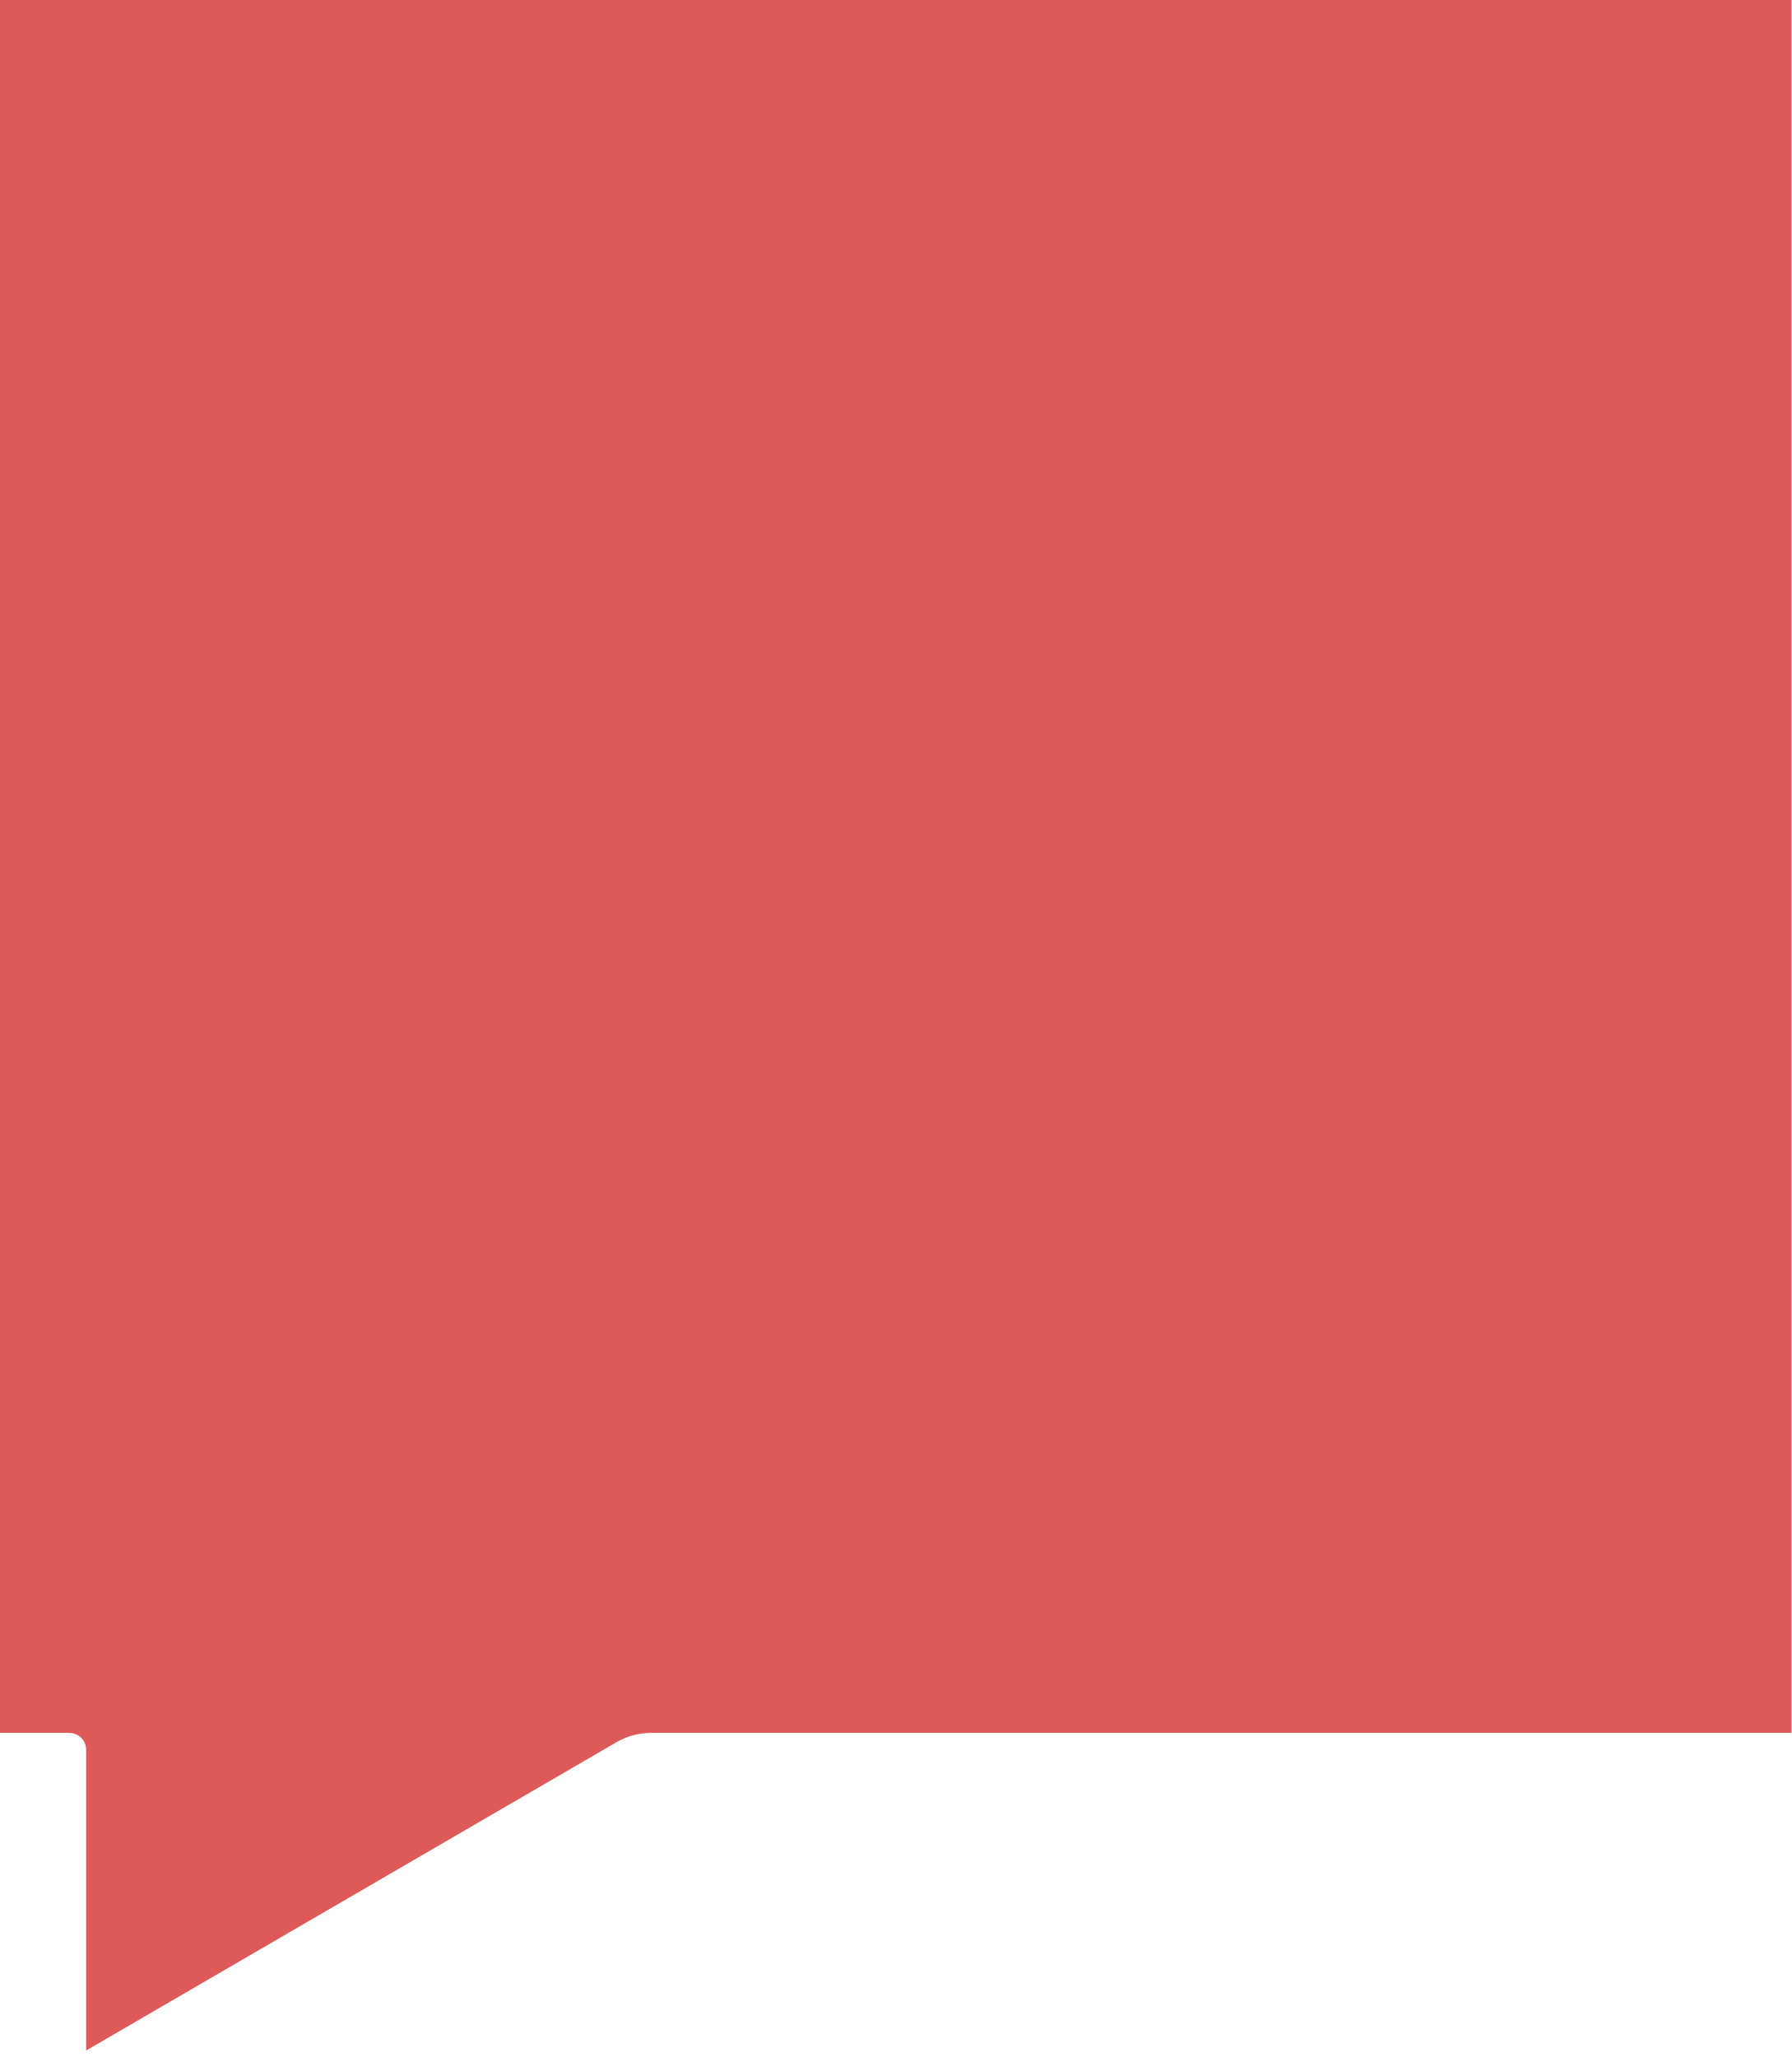
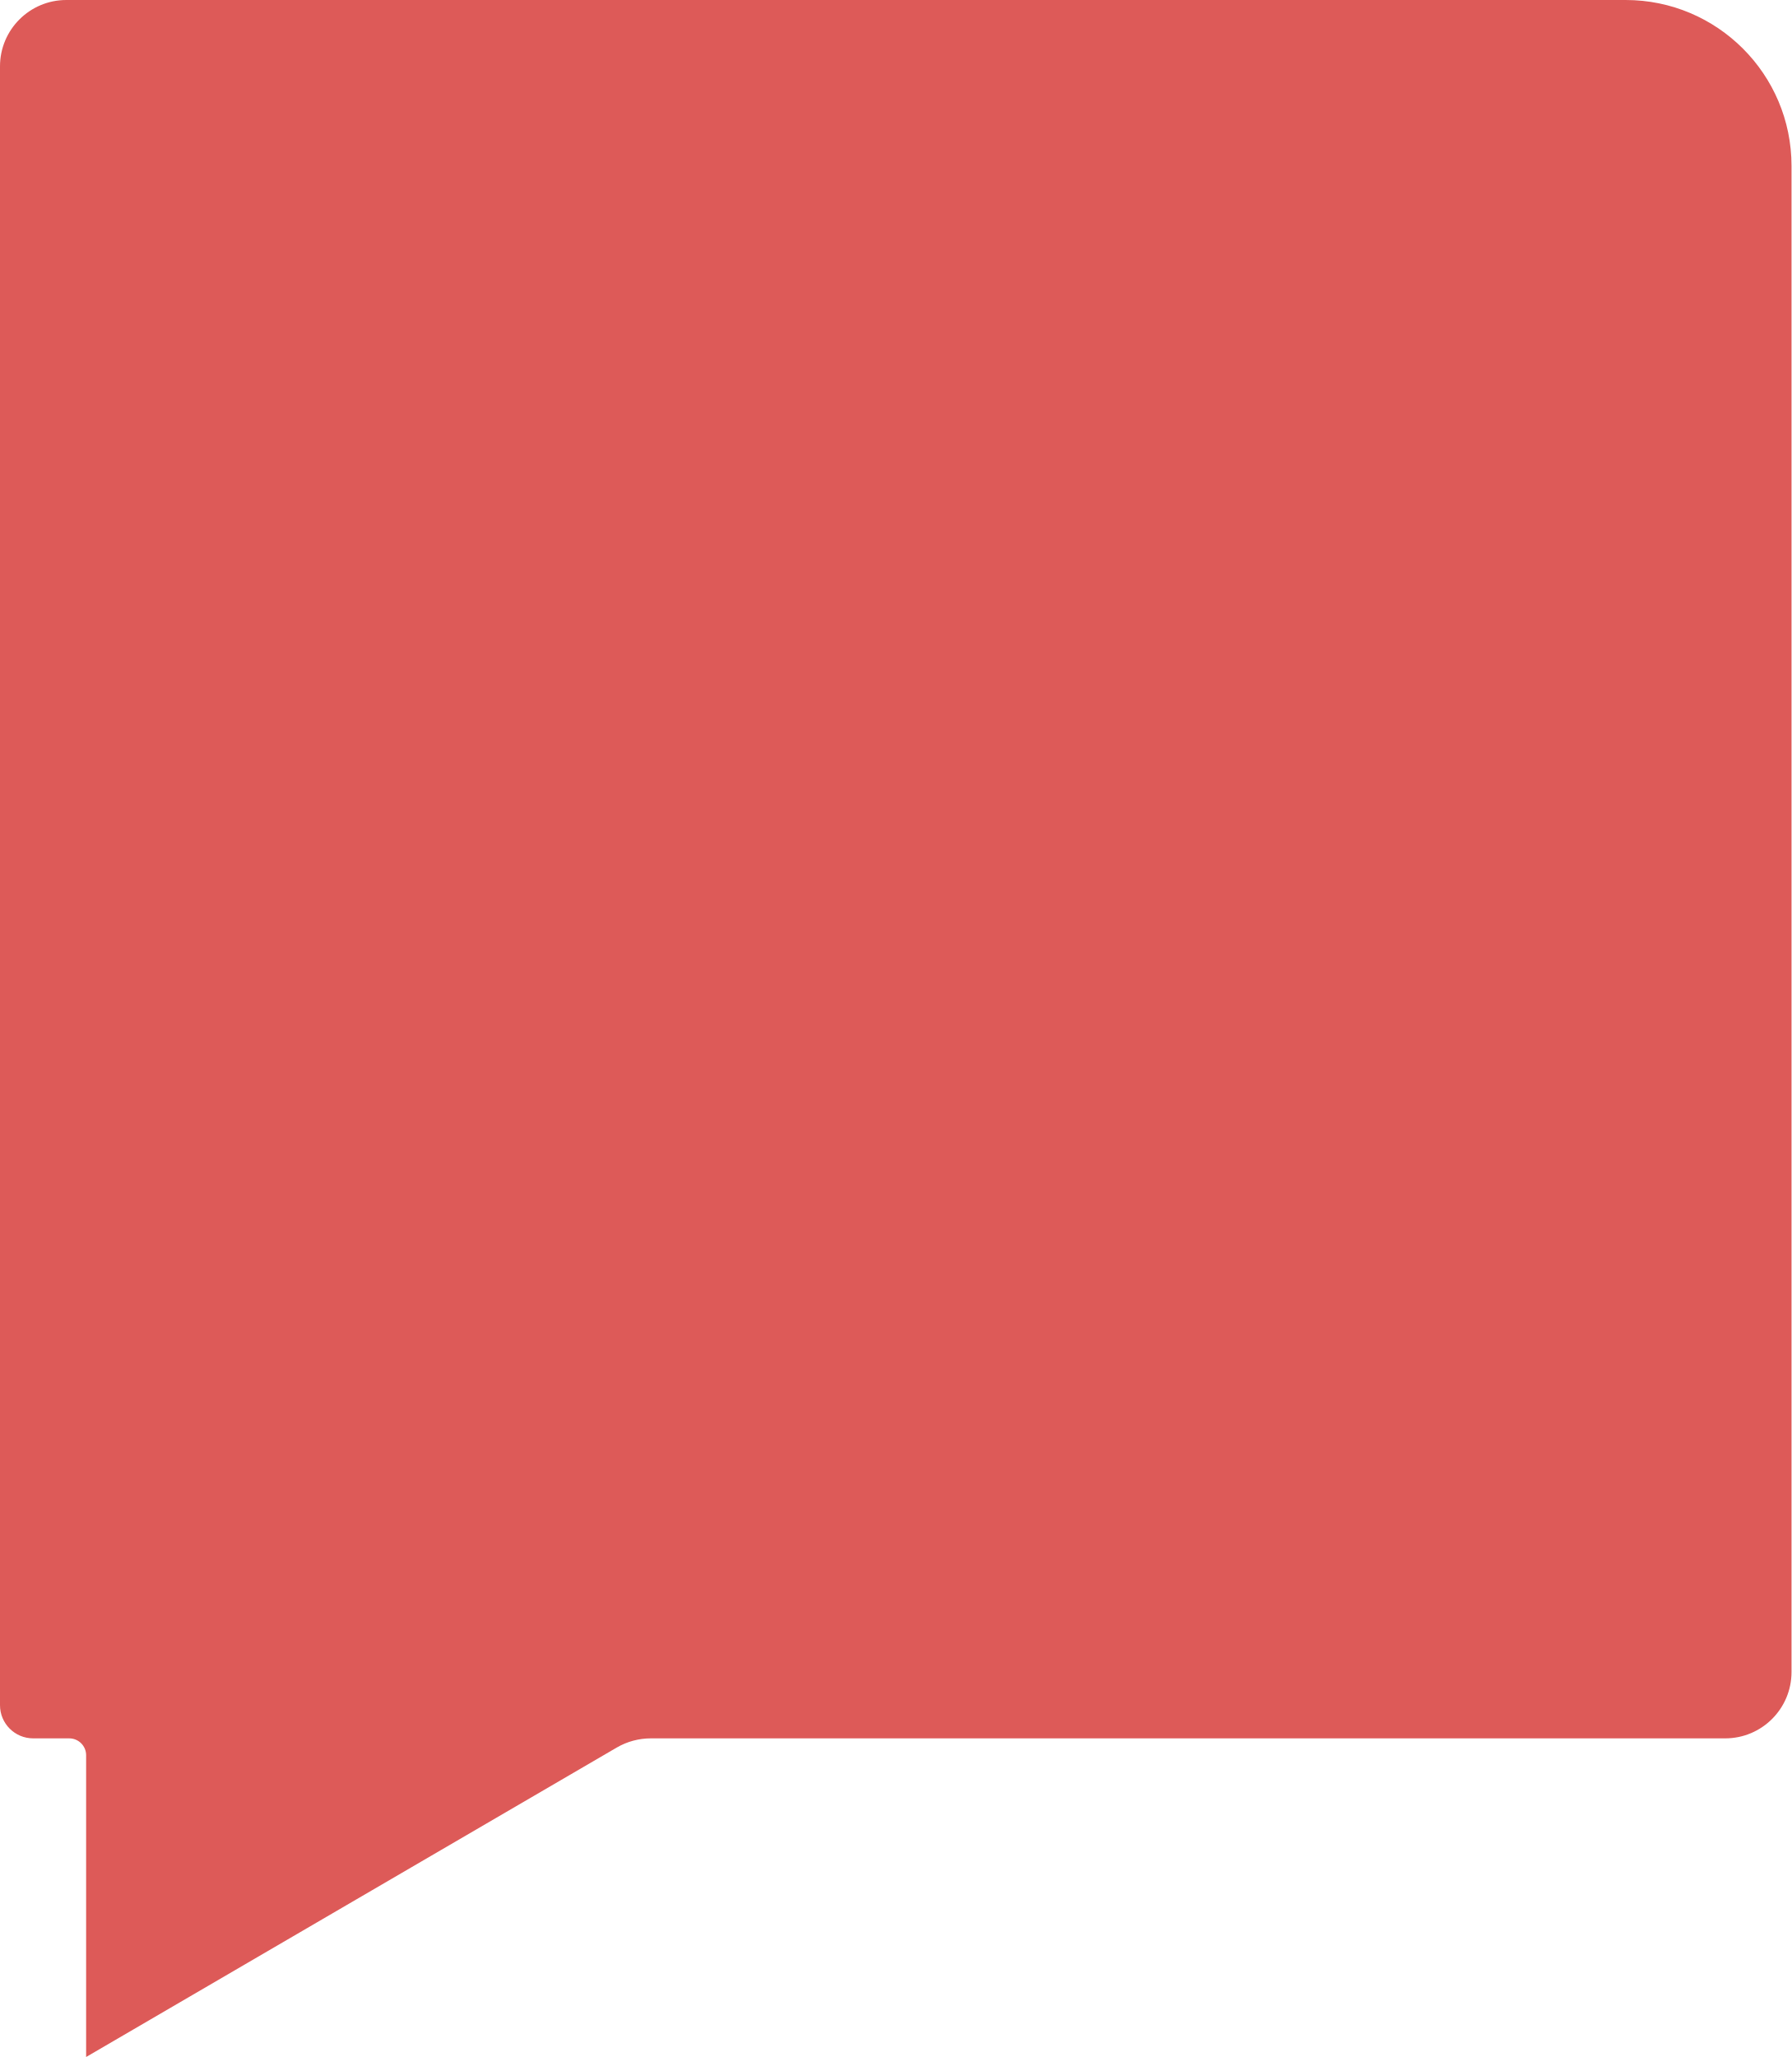
- <svg xmlns="http://www.w3.org/2000/svg" width="54" height="62" viewBox="0 0 54 62" fill="none">
-   <path d="M0 0V52.231H2.086C2.368 52.231 2.596 52.458 2.596 52.737V61.804L18.588 52.508C18.9 52.327 19.256 52.231 19.617 52.231H54V0H0Z" fill="#DD5A58" />
+ <svg xmlns="http://www.w3.org/2000/svg" width="54px" height="62px" viewBox="0 0 54 62" version="1.1">
+   <defs />
+   <g id="Page-1" stroke="none" stroke-width="1" fill="none" fill-rule="evenodd">
+     <path d="M0,2 L0,51.396 C-3.8565838e-15,51.949 0.448,52.396 1,52.396 L2.086,52.396 C2.368,52.396 2.596,52.624 2.596,52.904 L2.596,62 L18.588,52.674 C18.9,52.492 19.256,52.396 19.617,52.396 L52,52.396 C53.105,52.396 54,51.501 54,50.396 L54,5 C54,2.239 51.761,4.39800865e-15 49,0 L2,0 C0.895,2.02906125e-16 -1.3527075e-16,0.895 0,2 Z" id="Shape" fill="#DD5A58" fill-rule="nonzero" />
+   </g>
</svg>
